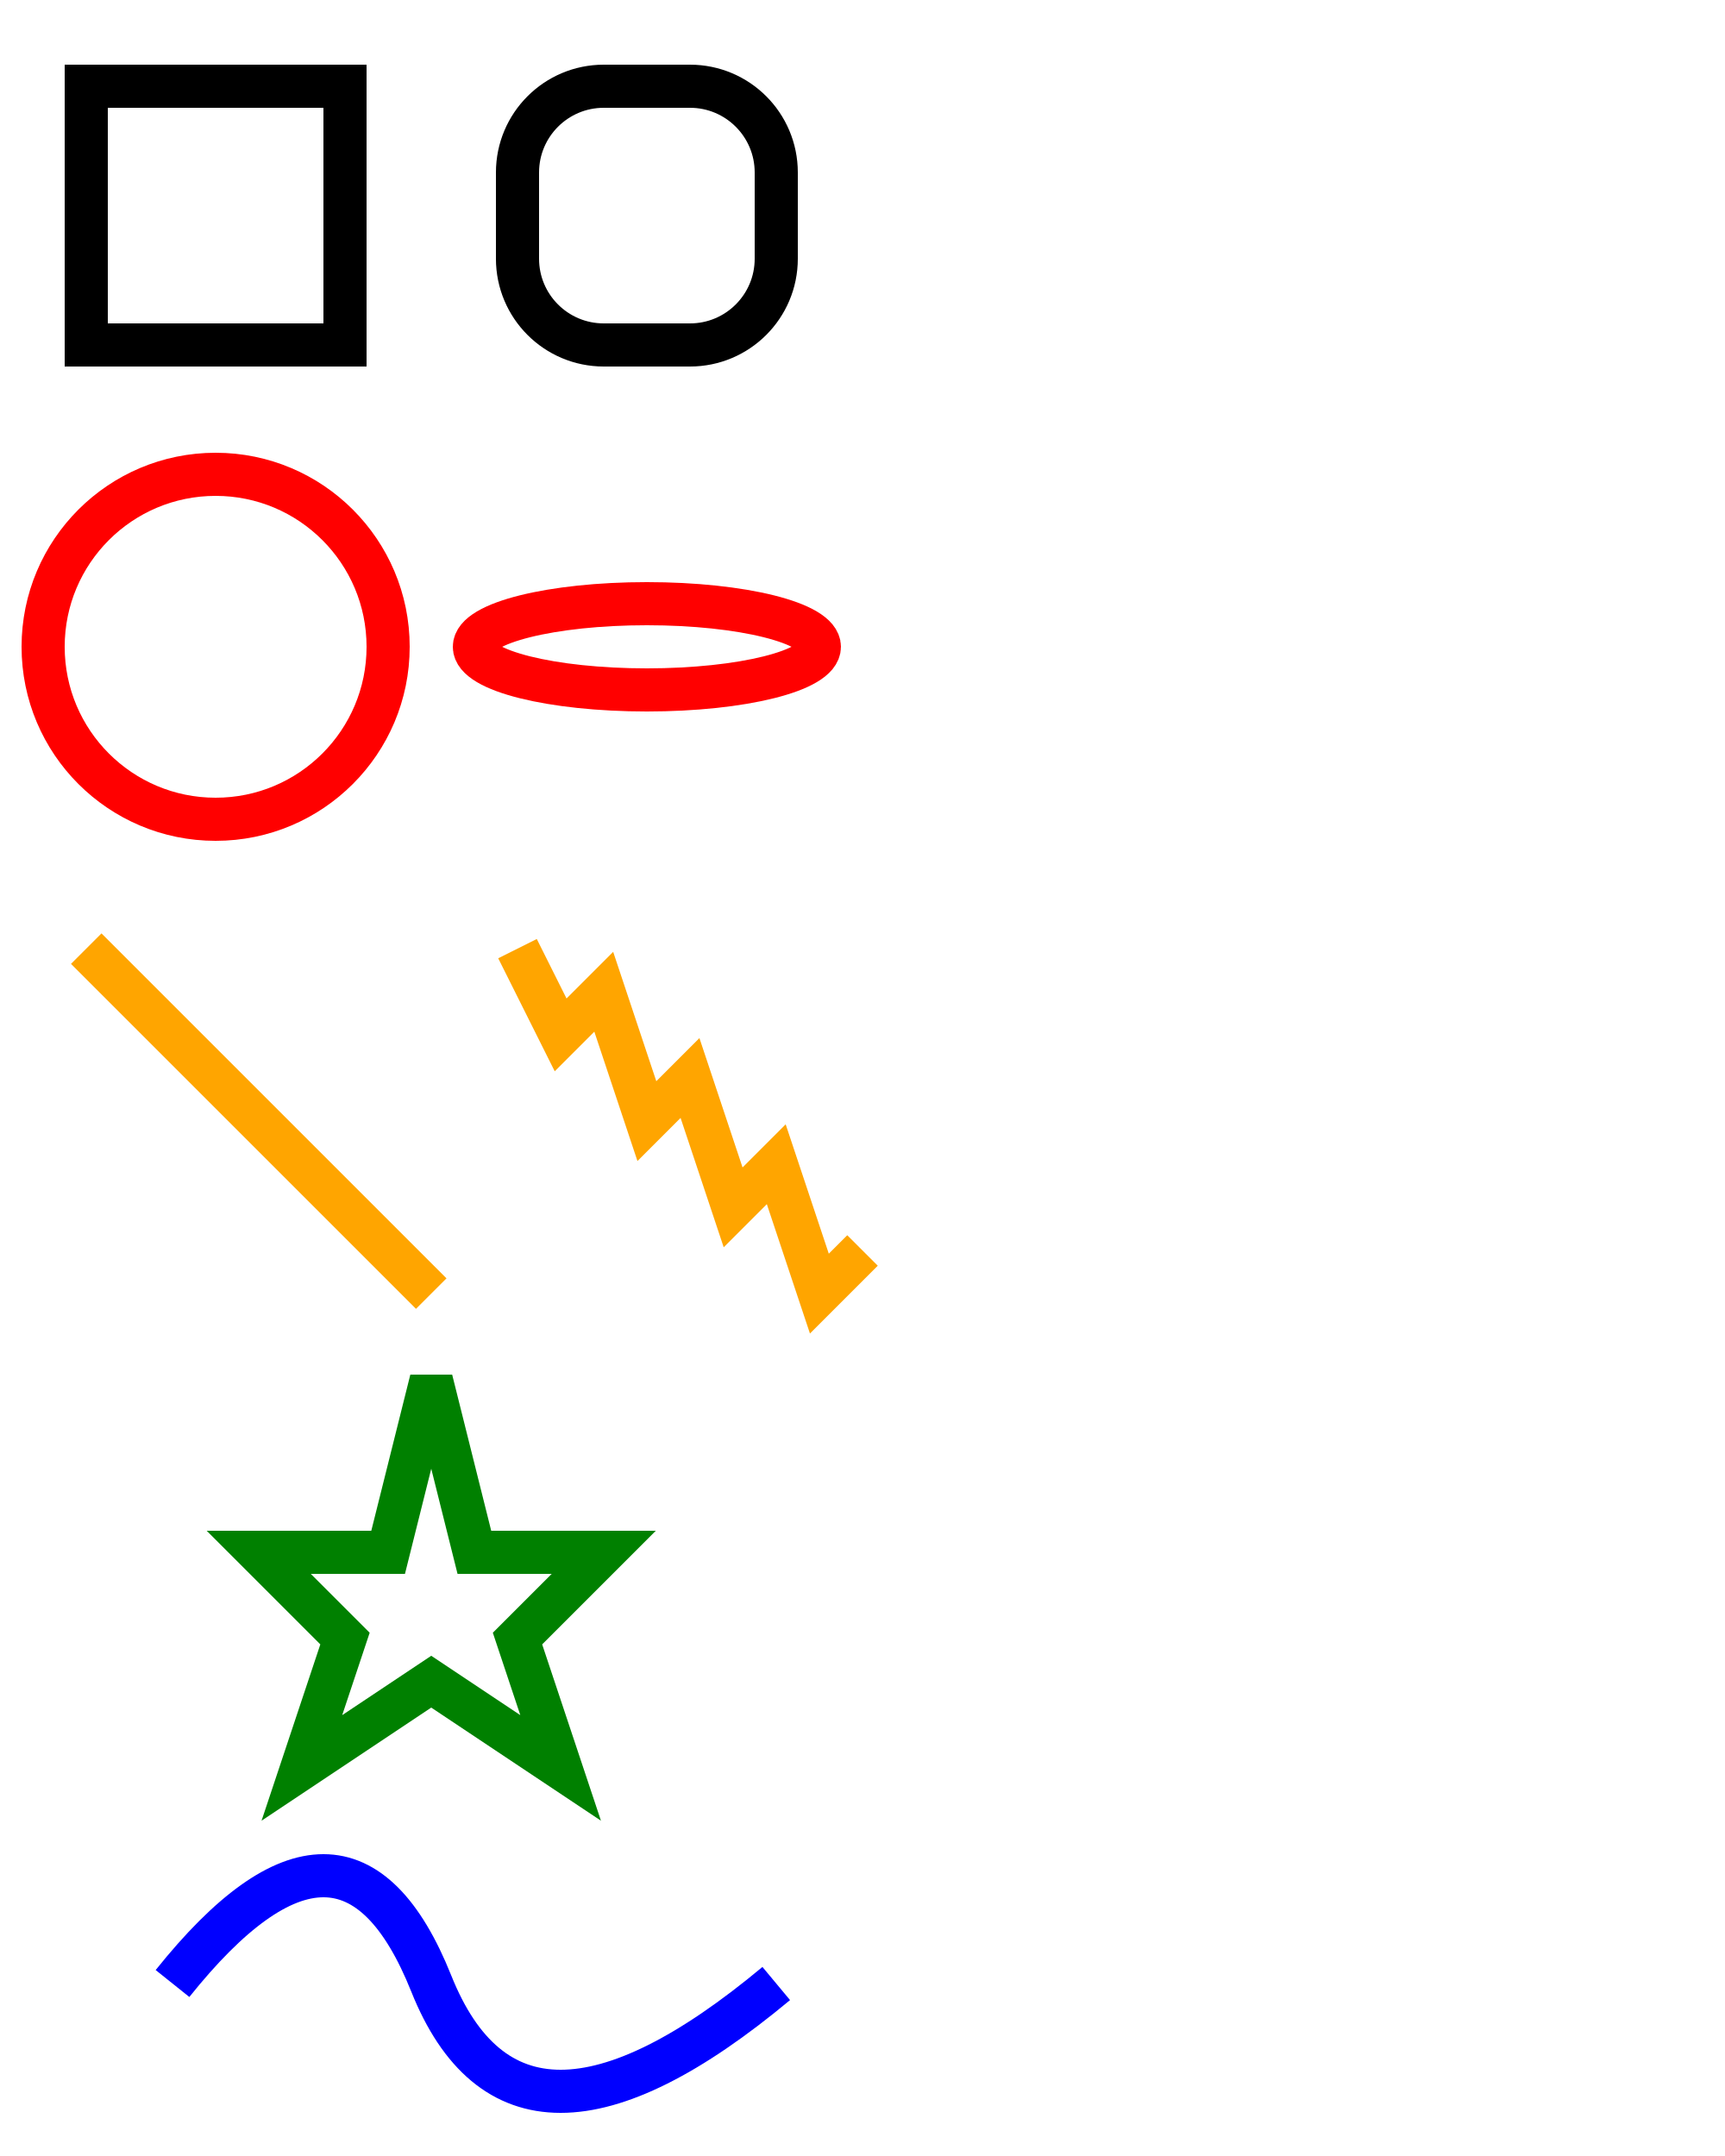
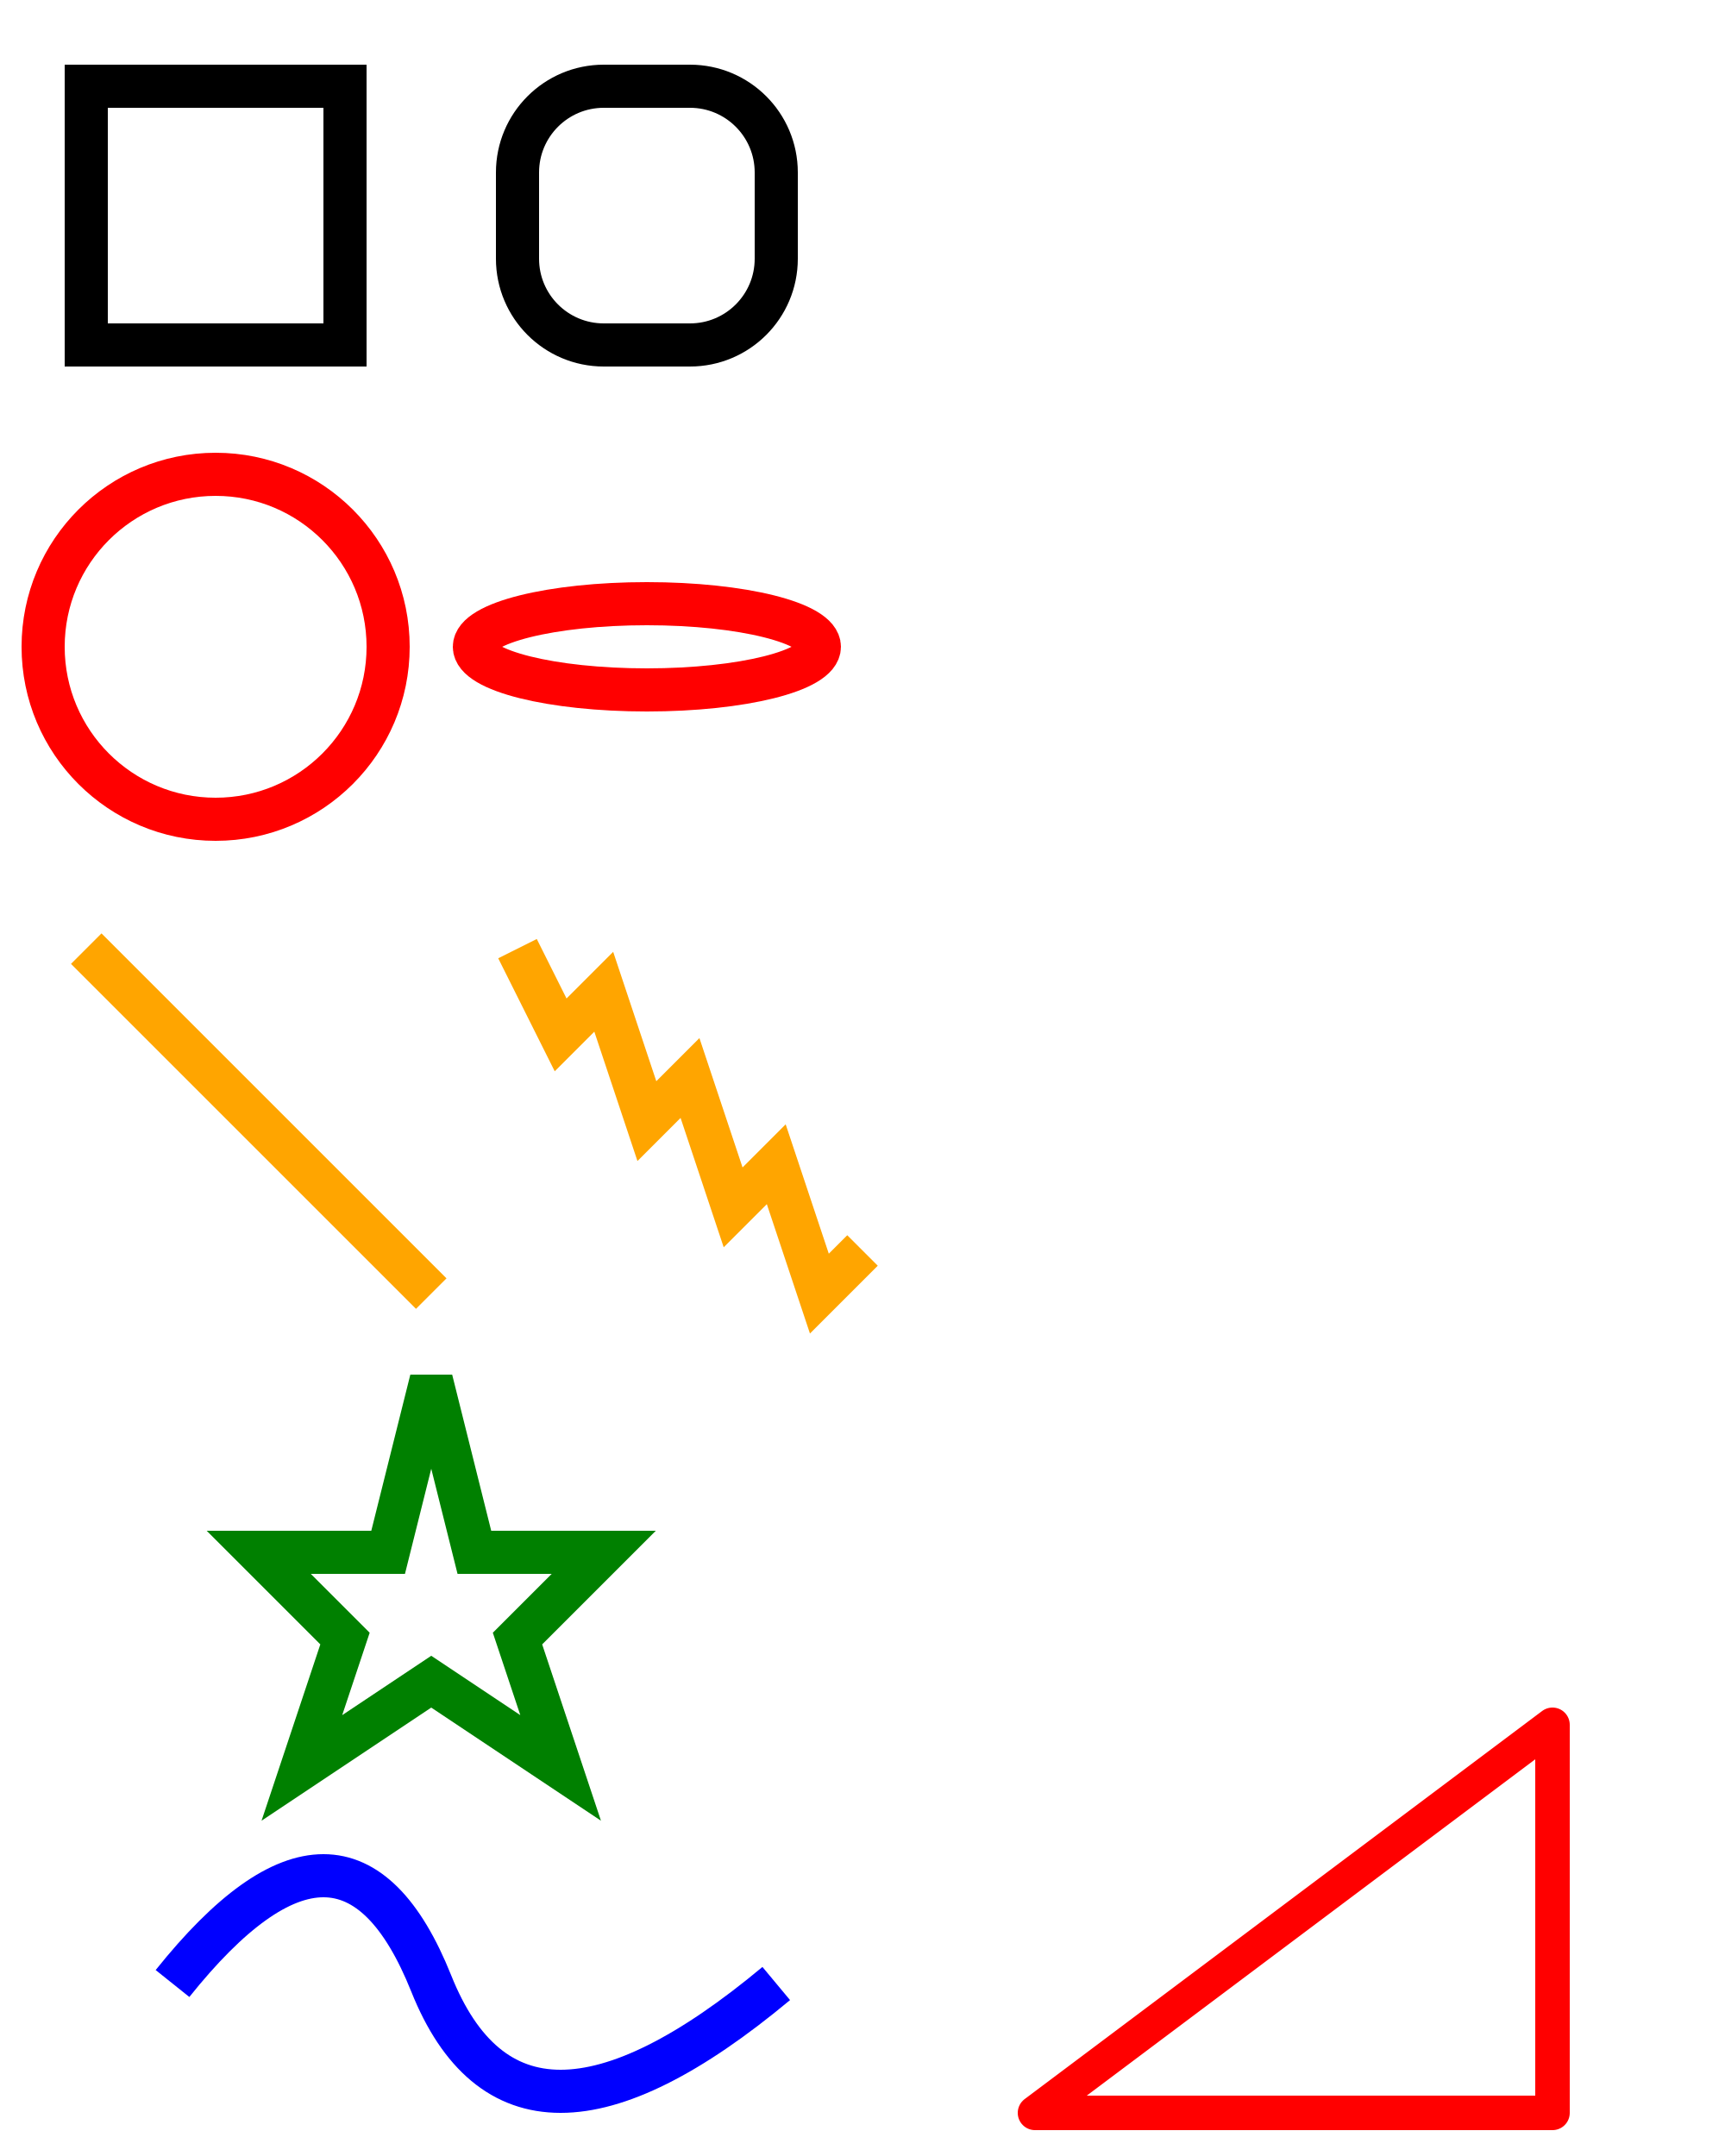
<svg xmlns="http://www.w3.org/2000/svg" width="200" height="250" version="1.1">
  <rect x="10" y="10" width="30" height="30" stroke="black" fill="transparent" stroke-width="5" />
  <rect x="60" y="10" rx="10" ry="10" width="30" height="30" stroke="black" fill="transparent" stroke-width="5" />
  <circle cx="25" cy="75" r="20" stroke="red" fill="transparent" stroke-width="5" />
  <ellipse cx="75" cy="75" rx="20" ry="5" stroke="red" fill="transparent" stroke-width="5" />
  <line x1="10" x2="50" y1="110" y2="150" stroke="orange" stroke-width="5" />
  <polyline points="60 110 65 120 70 115 75 130 80 125 85 140 90 135 95 150 100 145" stroke="orange" fill="transparent" stroke-width="5" />
  <polygon points="50 160 55 180 70 180 60 190 65 205 50 195 35 205 40 190 30 180 45 180" stroke="green" fill="transparent" stroke-width="5" />
  <path d="M20,230 Q40,205 50,230 T90,230" fill="none" stroke="blue" stroke-width="5" />
+   <polygon points="120 245 180 245 180 200" stroke-linejoin="round" stroke="red" stroke-width="4" fill="transparent" />
</svg>
